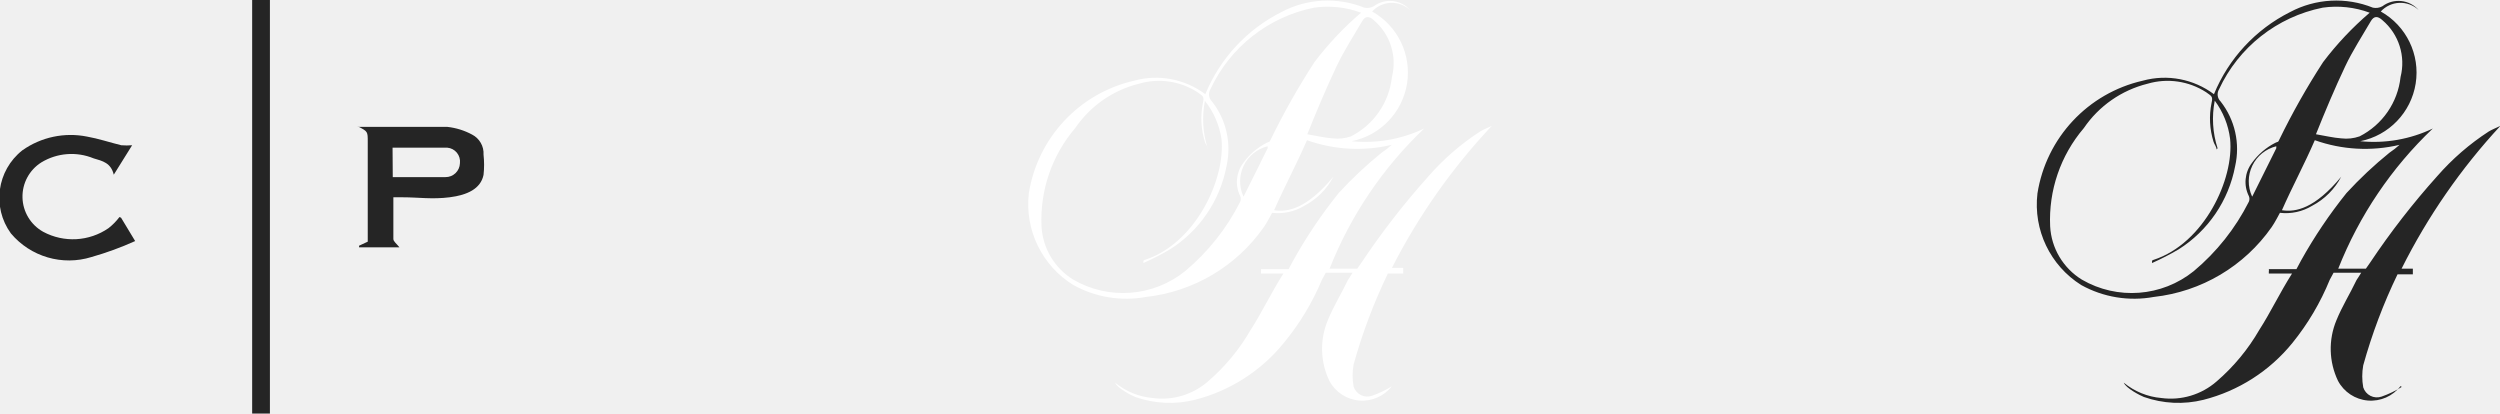
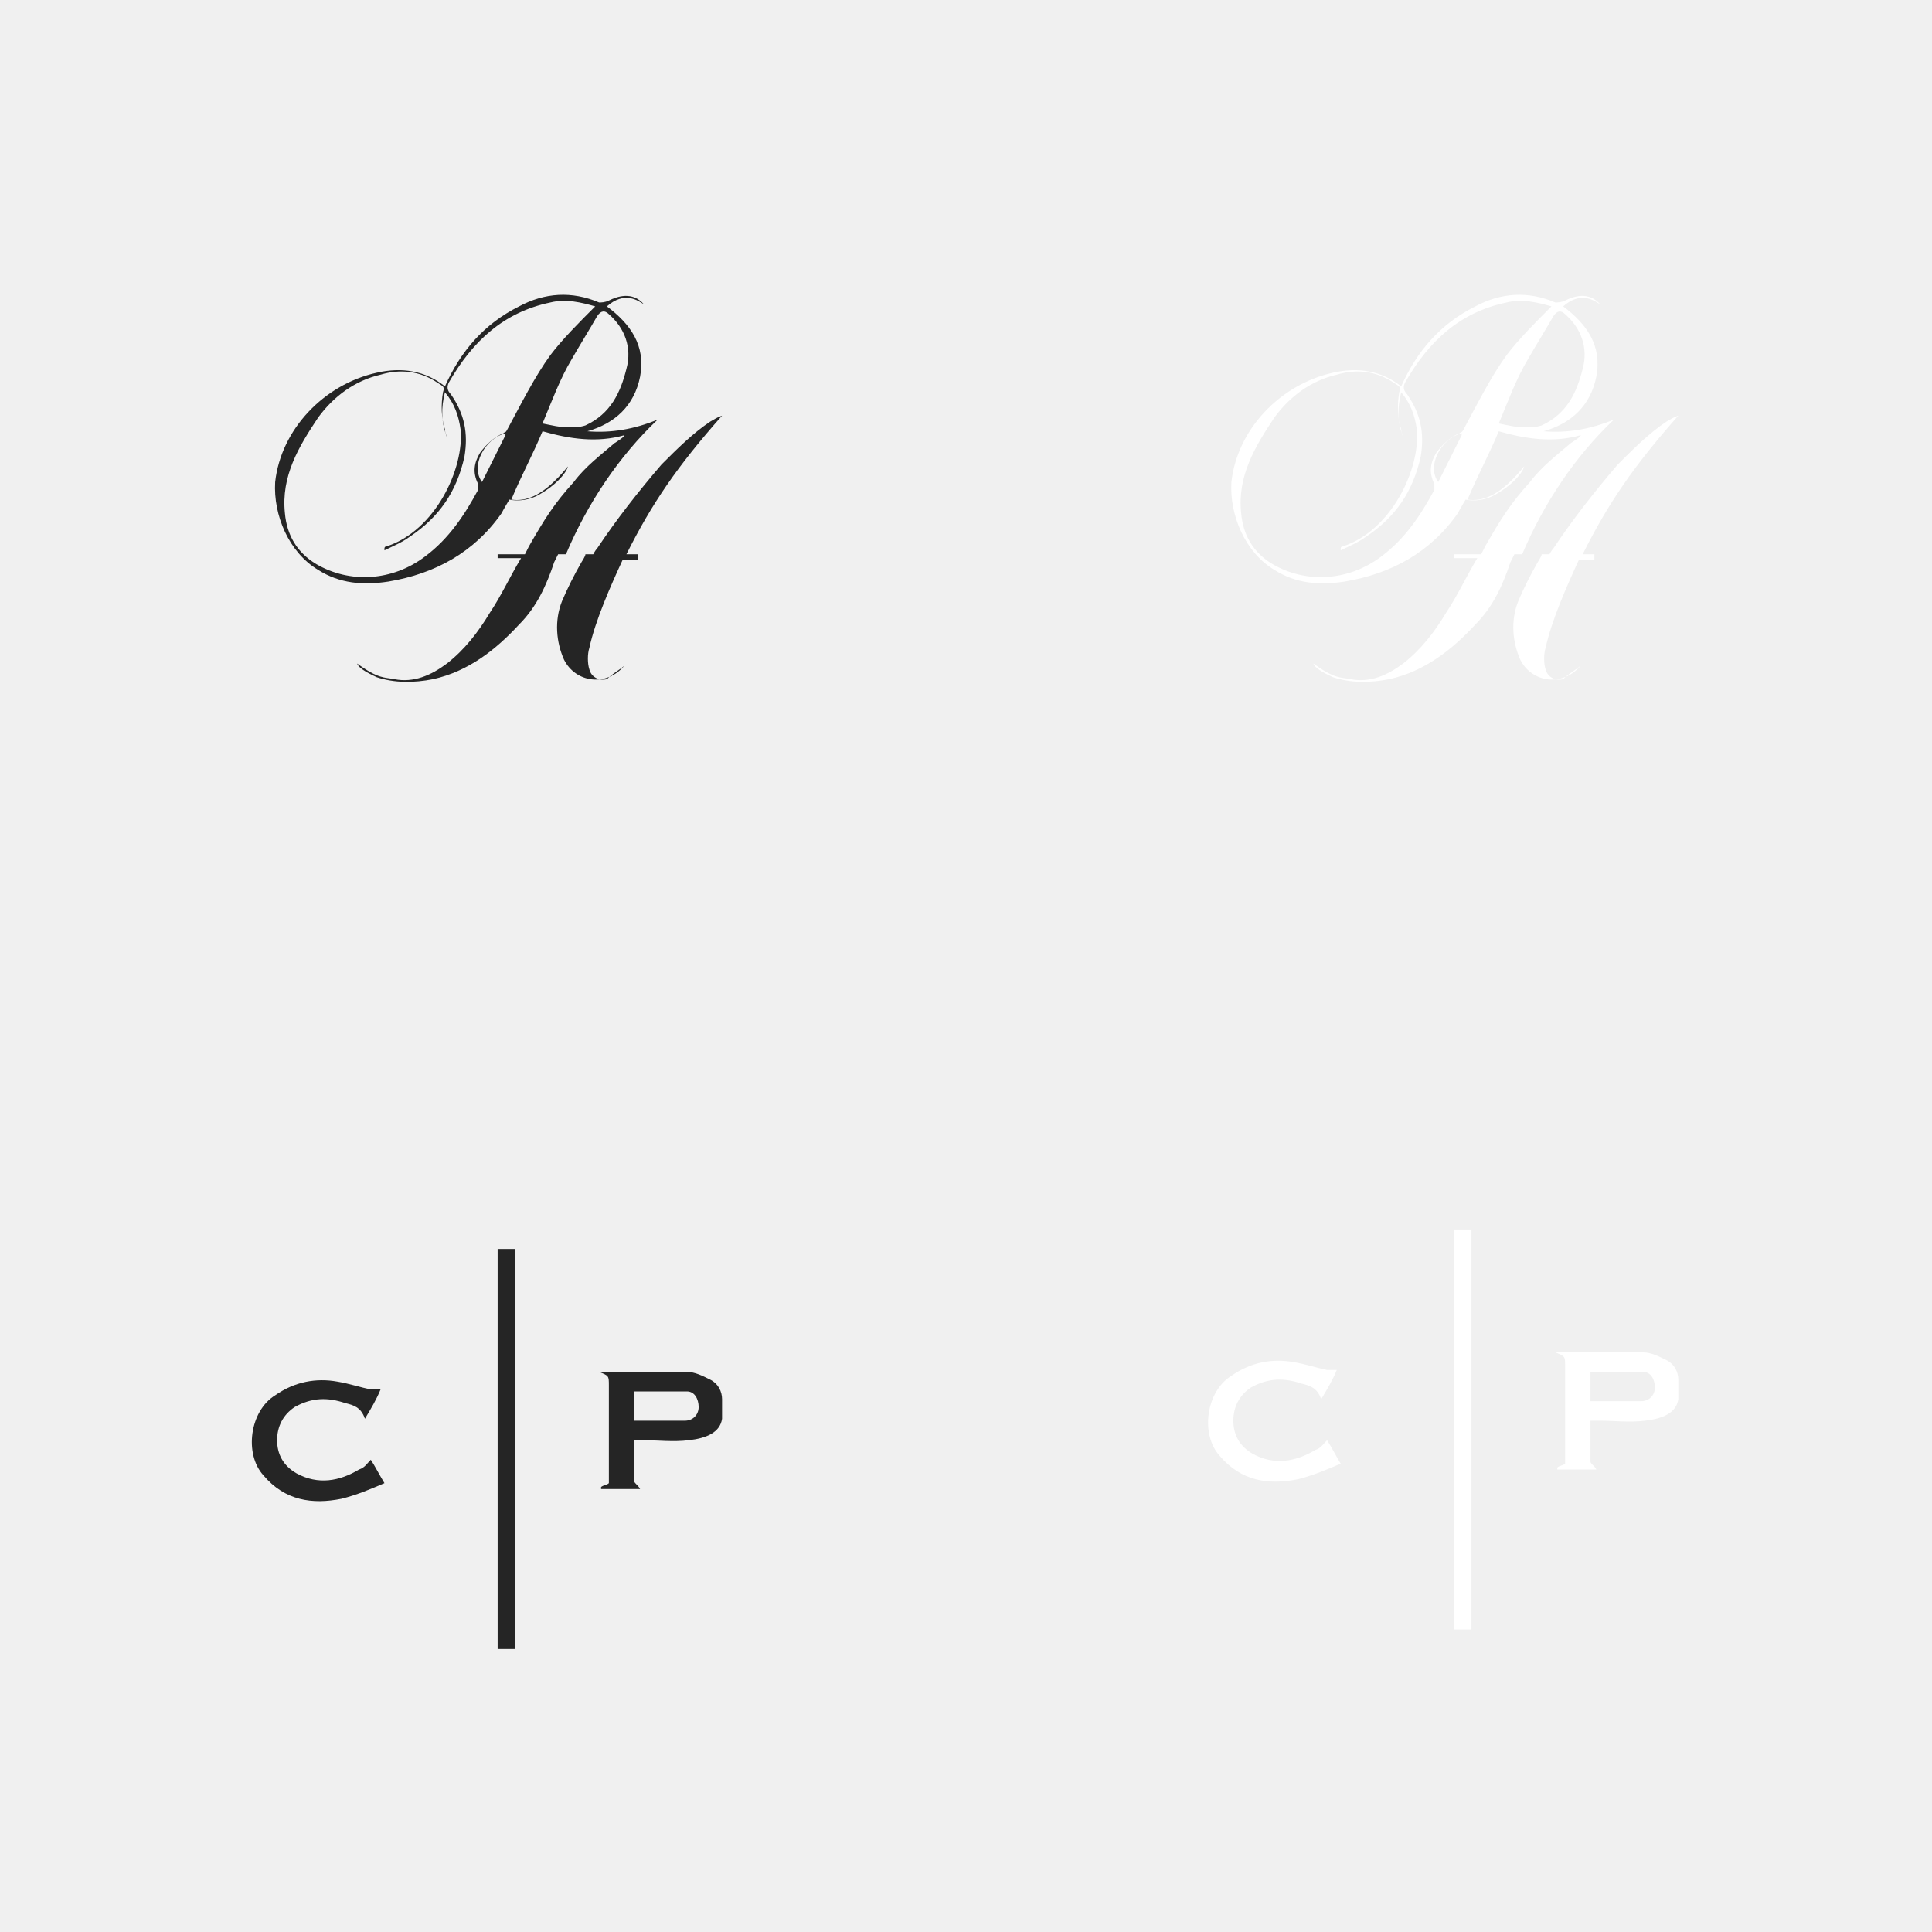
- <svg xmlns="http://www.w3.org/2000/svg" id="Capa_1" data-name="Capa 1" viewBox="0 0 123.93 20.5">
-   <defs>
-     <style>.cls-1{fill:#252525;}.cls-2{fill:#fff;}</style>
-   </defs>
+ <svg xmlns="http://www.w3.org/2000/svg" version="1.1" id="Capa_1" x="0px" y="0px" viewBox="0 0 99 99" style="enable-background:new 0 0 99 99;" xml:space="preserve">
+   <style type="text/css">
+ 	.st0{fill:#FFFFFF;}
+ 	.st1{fill:#252525;}
+ </style>
  <g id="Page-1">
    <g id="sprite-logos">
-       <g id="Group-24">
-         <polygon id="Fill-1" class="cls-1" points="12.5 20.5 13.38 20.5 13.38 0 12.5 0 12.5 20.5" />
-         <path id="Fill-2" class="cls-1" d="M32.47,23.78c.9,0,1.75,0,2.61,0a.71.71,0,0,0,.72-.69.69.69,0,0,0-.63-.77c-.89,0-1.79,0-2.71,0Zm-1.76-2.49.41,0c1.35,0,2.71,0,4.06,0a3.35,3.35,0,0,1,1.22.38,1.05,1.05,0,0,1,.57,1,4.56,4.56,0,0,1,0,1c-.14.69-.81,1-1.68,1.11s-1.55,0-2.33,0h-.46c0,.72,0,1.4,0,2.07,0,.12.17.24.3.41h-2l0-.08.43-.2V23.6q0-.78,0-1.57c0-.51,0-.51-.46-.75Z" transform="translate(-13 -15)" />
-         <path id="Fill-4" class="cls-1" d="M19,25.79l.7,1.16a15.72,15.72,0,0,1-2.16.79,3.76,3.76,0,0,1-4-1.17,3,3,0,0,1,.57-4.12,4.15,4.15,0,0,1,3.2-.68c.57.1,1.13.29,1.7.43a3.31,3.31,0,0,0,.54,0l-.91,1.46c-.14-.59-.56-.68-1-.81a2.88,2.88,0,0,0-2.59.2,2,2,0,0,0,.09,3.44,3.11,3.11,0,0,0,3.24-.18,2.93,2.93,0,0,0,.54-.55" transform="translate(-13 -15)" />
-       </g>
-       <path id="Fill-1-2" data-name="Fill-1" class="cls-2" d="M74.65,24.74l1.19-2.39a.35.35,0,0,0,0-.1,1.79,1.79,0,0,0-1.2,2.49m3.14-3.09c.47.08.88.18,1.29.21a2,2,0,0,0,.9-.1A3.75,3.75,0,0,0,82,18.82,2.79,2.79,0,0,0,81.1,16c-.23-.21-.42-.22-.58.06-.43.74-.9,1.46-1.26,2.22-.52,1.1-1,2.24-1.46,3.39m-4.92.74c0-.13-.11-.25-.15-.38a3.85,3.85,0,0,1-.1-1.92c.08-.34,0-.34-.27-.54a3.52,3.52,0,0,0-2.9-.42,5.4,5.4,0,0,0-3.16,2.2,7,7,0,0,0-1.67,4.87,3.31,3.31,0,0,0,1.57,2.64,4.91,4.91,0,0,0,5.55-.42A10.86,10.86,0,0,0,74.48,25a.35.35,0,0,0,0-.28,1.56,1.56,0,0,1,.15-1.64,3.23,3.23,0,0,1,1.16-1c.15-.08.13,0,.2-.16a35.92,35.92,0,0,1,2.17-3.84,15.63,15.63,0,0,1,2.31-2.45,4.76,4.76,0,0,0-2.33-.25A7.24,7.24,0,0,0,73,19.43a.49.49,0,0,0,.08.6,3.82,3.82,0,0,1,.72,3.21A6.25,6.25,0,0,1,71,27.36a13.19,13.19,0,0,1-1.32.68l0-.09s0-.06.08-.07c2.5-.81,4-4,3.79-6A4,4,0,0,0,72.73,20a4.72,4.72,0,0,0,.14,2.36M82,34.14a1.85,1.85,0,0,1-3.1-.26,3.67,3.67,0,0,1-.08-3c.3-.73.64-1.25,1-2,0,0,.18-.27.23-.36H78.72s-.13.23-.19.35A12.42,12.42,0,0,1,76.64,32a8.31,8.31,0,0,1-4.41,2.82,5.15,5.15,0,0,1-2.95-.14c-.16-.06-.89-.43-1-.71a3.38,3.38,0,0,0,1.86.76,3.46,3.46,0,0,0,2.74-.82A9.9,9.9,0,0,0,75,31.35c.56-.87,1-1.81,1.62-2.79H75.51s0,0,0-.1a.3.3,0,0,0,0-.12h1.37s.12-.23.23-.43a24,24,0,0,1,2.25-3.34,19.8,19.8,0,0,1,2.13-2,4.15,4.15,0,0,0,.5-.39,7.42,7.42,0,0,1-4.2-.23c-.51,1.18-1.12,2.31-1.63,3.47.68.11,1.63-.08,2.94-1.66a3.43,3.43,0,0,1-1.44,1.44,2.52,2.52,0,0,1-1.6.35s-.27.52-.41.71a8.23,8.23,0,0,1-5.84,3.46,5.41,5.41,0,0,1-3.6-.59A4.71,4.71,0,0,1,64,24.59,6.82,6.82,0,0,1,69.22,19a4.08,4.08,0,0,1,3.53.67,7.92,7.92,0,0,1,3.77-4.07,4.87,4.87,0,0,1,4.11-.22.68.68,0,0,0,.47-.07,1.33,1.33,0,0,1,1.8.19,1.32,1.32,0,0,0-1.88.07A3.47,3.47,0,0,1,80,22a6.77,6.77,0,0,0,3.6-.63,19.46,19.46,0,0,0-4.69,6.95h1.37l.21-.3a38,38,0,0,1,3.33-4.29,12.19,12.19,0,0,1,2.55-2.21c.15-.09.32-.16.58-.28A30.49,30.49,0,0,0,82,28.28c.24,0,.4,0,.56,0,0,.17,0,.28,0,.28h-.76a27,27,0,0,0-1.7,4.51,3.07,3.07,0,0,0,0,1.09.71.71,0,0,0,.91.46,4.88,4.88,0,0,0,1-.48" transform="translate(-13 -15)" />
-       <path id="Fill-1-3" data-name="Fill-1" class="cls-1" d="M124.65,24.74l1.19-2.39a.35.35,0,0,0,0-.1,1.79,1.79,0,0,0-1.2,2.49m3.14-3.09c.47.08.88.18,1.29.21a2,2,0,0,0,.9-.1A3.75,3.75,0,0,0,132,18.82,2.79,2.79,0,0,0,131.1,16c-.23-.21-.42-.22-.58.06-.43.74-.9,1.46-1.26,2.22-.52,1.1-1,2.24-1.46,3.39m-4.92.74c0-.13-.11-.25-.15-.38a3.85,3.85,0,0,1-.1-1.92c.08-.34,0-.34-.27-.54a3.52,3.52,0,0,0-2.9-.42,5.4,5.4,0,0,0-3.16,2.2,7,7,0,0,0-1.67,4.87,3.31,3.31,0,0,0,1.57,2.64,4.91,4.91,0,0,0,5.55-.42A10.86,10.86,0,0,0,124.48,25a.35.35,0,0,0,0-.28,1.56,1.56,0,0,1,.15-1.64,3.23,3.23,0,0,1,1.16-1c.15-.08.13,0,.2-.16a35.92,35.92,0,0,1,2.17-3.84,15.63,15.63,0,0,1,2.31-2.45,4.76,4.76,0,0,0-2.33-.25A7.24,7.24,0,0,0,123,19.43a.49.49,0,0,0,.08.6,3.82,3.82,0,0,1,.72,3.21A6.25,6.25,0,0,1,121,27.36a13.19,13.19,0,0,1-1.32.68l0-.09s0-.06.08-.07c2.5-.81,4-4,3.79-6a4,4,0,0,0-.76-1.89,4.72,4.72,0,0,0,.14,2.36M132,34.14a1.85,1.85,0,0,1-3.1-.26,3.67,3.67,0,0,1-.08-3c.3-.73.64-1.25,1-2,0,0,.18-.27.23-.36h-1.37s-.13.23-.19.35A12.42,12.42,0,0,1,126.64,32a8.31,8.31,0,0,1-4.41,2.82,5.15,5.15,0,0,1-2.95-.14c-.16-.06-.89-.43-1-.71a3.38,3.38,0,0,0,1.86.76,3.46,3.46,0,0,0,2.74-.82A9.9,9.9,0,0,0,125,31.35c.56-.87,1-1.81,1.62-2.79h-1.15s0,0,0-.1a.3.3,0,0,0,0-.12h1.37s.12-.23.23-.43a24,24,0,0,1,2.25-3.34,19.8,19.8,0,0,1,2.13-2,4.15,4.15,0,0,0,.5-.39,7.42,7.42,0,0,1-4.2-.23c-.51,1.18-1.12,2.31-1.63,3.47.68.11,1.63-.08,2.94-1.66a3.43,3.43,0,0,1-1.44,1.44,2.52,2.52,0,0,1-1.6.35s-.27.52-.41.71a8.23,8.23,0,0,1-5.84,3.46,5.41,5.41,0,0,1-3.6-.59A4.71,4.71,0,0,1,114,24.59,6.82,6.82,0,0,1,119.22,19a4.08,4.08,0,0,1,3.53.67,7.92,7.92,0,0,1,3.77-4.07,4.87,4.87,0,0,1,4.11-.22.68.68,0,0,0,.47-.07,1.33,1.33,0,0,1,1.8.19,1.32,1.32,0,0,0-1.88.07A3.47,3.47,0,0,1,130,22a6.77,6.77,0,0,0,3.6-.63,19.45,19.45,0,0,0-4.69,6.95h1.37l.21-.3a38,38,0,0,1,3.33-4.29,12.19,12.19,0,0,1,2.55-2.21c.15-.09.32-.16.58-.28a30.49,30.49,0,0,0-4.9,7.08c.24,0,.4,0,.56,0,0,.17,0,.28,0,.28h-.76a27,27,0,0,0-1.7,4.51,3.07,3.07,0,0,0,0,1.09.71.71,0,0,0,.91.46,4.88,4.88,0,0,0,1-.48" transform="translate(-13 -15)" />
+       <path id="Fill-1" class="st0" d="M73.7,24.7c0.4-0.8,0.8-1.6,1.2-2.4c0,0,0-0.1,0-0.1C73.8,22.5,73.1,23.9,73.7,24.7 M76.8,21.7    c0.5,0.1,0.9,0.2,1.3,0.2c0.3,0,0.6,0,0.9-0.1c1.3-0.6,1.8-1.7,2.1-2.9c0.3-1.1-0.1-2.1-0.9-2.8c-0.2-0.2-0.4-0.2-0.6,0.1    c-0.4,0.7-0.9,1.5-1.3,2.2C77.7,19.4,77.3,20.5,76.8,21.7 M71.9,22.4c0-0.1-0.1-0.2-0.1-0.4c-0.2-0.6-0.2-1.3-0.1-1.9    c0.1-0.3,0-0.3-0.3-0.5c-0.9-0.6-1.9-0.7-2.9-0.4c-1.3,0.3-2.4,1.1-3.2,2.2c-1,1.5-1.9,3-1.7,4.9c0.1,1.1,0.6,2,1.6,2.6    c1.7,1,3.9,0.9,5.6-0.4c1.2-0.9,2-2.1,2.7-3.4c0-0.1,0-0.2,0-0.3c-0.3-0.6-0.2-1.1,0.1-1.6c0.3-0.4,0.7-0.8,1.2-1    c0.1-0.1,0.1,0,0.2-0.2c0.7-1.3,1.4-2.7,2.2-3.8c0.6-0.8,1.5-1.7,2.3-2.5c-0.7-0.2-1.5-0.4-2.3-0.2c-2.4,0.5-4,2-5.2,4.1    c-0.1,0.2-0.1,0.4,0.1,0.6c0.7,1,0.9,2,0.7,3.2c-0.4,1.8-1.3,3.1-2.8,4.1c-0.4,0.3-0.9,0.5-1.3,0.7c0,0,0-0.1,0-0.1    c0,0,0-0.1,0.1-0.1c2.5-0.8,4-4,3.8-6c-0.1-0.7-0.3-1.3-0.8-1.9C71.6,20.9,71.6,21.6,71.9,22.4 M81,34.1c-0.9,1.1-2.5,0.9-3.1-0.3    c-0.4-0.9-0.5-2-0.1-3c0.3-0.7,0.6-1.3,1-2c0,0,0.2-0.3,0.2-0.4c-0.4,0-1.4,0-1.4,0s-0.1,0.2-0.2,0.4C77,30,76.5,31.1,75.6,32    c-1.2,1.3-2.6,2.4-4.4,2.8c-1,0.2-2,0.2-2.9-0.1c-0.2-0.1-0.9-0.4-1-0.7c1.1,0.8,1.4,0.7,1.9,0.8c1,0.2,1.9-0.2,2.7-0.8    c0.9-0.7,1.6-1.6,2.2-2.6c0.6-0.9,1-1.8,1.6-2.8c-0.4,0-1.2,0-1.2,0s0,0,0-0.1c0-0.1,0-0.1,0-0.1l1.4,0c0,0,0.1-0.2,0.2-0.4    c0.8-1.4,1.3-2.2,2.3-3.3c0.6-0.8,1.4-1.4,2.1-2c0,0,0.5-0.3,0.5-0.4c-1.4,0.4-2.8,0.2-4.2-0.2c-0.5,1.2-1.1,2.3-1.6,3.5    c0.7,0.1,1.6-0.1,2.9-1.7c-0.1,0.4-0.7,1-1.4,1.4c-0.8,0.5-1.6,0.3-1.6,0.3s-0.3,0.5-0.4,0.7c-1.4,2-3.4,3.1-5.8,3.5    c-1.3,0.2-2.5,0.1-3.6-0.6c-1.5-0.9-2.3-2.8-2.2-4.5c0.3-2.7,2.5-5,5.2-5.6c1.3-0.3,2.5-0.1,3.5,0.7c0.8-1.8,2-3.2,3.8-4.1    c1.3-0.7,2.7-0.8,4.1-0.2c0.1,0,0.3,0,0.5-0.1c0.4-0.2,1.2-0.5,1.8,0.2c-0.3-0.2-1-0.7-1.9,0.1c1.2,0.9,2,2,1.7,3.6    c-0.3,1.5-1.3,2.4-2.7,2.8c1.2,0.1,2.4-0.1,3.6-0.6c-2,1.9-3.6,4.3-4.7,6.9c0.5,0,1.4,0,1.4,0s0.1-0.2,0.2-0.3    c1-1.5,2.1-2.9,3.3-4.3c0.8-0.8,1.6-1.6,2.5-2.2c0.2-0.1,0.3-0.2,0.6-0.3c-2.3,2.6-3.6,4.5-4.9,7.1c0.2,0,0.4,0,0.6,0    c0,0.2,0,0.3,0,0.3s-0.5,0-0.8,0c-0.6,1.3-1.4,3.1-1.7,4.5c-0.1,0.3-0.1,0.8,0,1.1c0.1,0.4,0.5,0.6,0.9,0.5    C80.4,34.5,80.8,34.3,81,34.1" />
+       <path id="Fill-1_1_" class="st1" d="M24.7,24.7c0.4-0.8,0.8-1.6,1.2-2.4c0,0,0-0.1,0-0.1C24.8,22.5,24.1,23.9,24.7,24.7     M27.8,21.7c0.5,0.1,0.9,0.2,1.3,0.2c0.3,0,0.6,0,0.9-0.1c1.3-0.6,1.8-1.7,2.1-2.9c0.3-1.1-0.1-2.1-0.9-2.8    c-0.2-0.2-0.4-0.2-0.6,0.1c-0.4,0.7-0.9,1.5-1.3,2.2C28.7,19.4,28.3,20.5,27.8,21.7 M22.9,22.4c0-0.1-0.1-0.2-0.1-0.4    c-0.2-0.6-0.2-1.3-0.1-1.9c0.1-0.3,0-0.3-0.3-0.5c-0.9-0.6-1.9-0.7-2.9-0.4c-1.3,0.3-2.4,1.1-3.2,2.2c-1,1.5-1.9,3-1.7,4.9    c0.1,1.1,0.6,2,1.6,2.6c1.7,1,3.9,0.9,5.6-0.4c1.2-0.9,2-2.1,2.7-3.4c0-0.1,0-0.2,0-0.3c-0.3-0.6-0.2-1.1,0.1-1.6    c0.3-0.4,0.7-0.8,1.2-1c0.1-0.1,0.1,0,0.2-0.2c0.7-1.3,1.4-2.7,2.2-3.8c0.6-0.8,1.5-1.7,2.3-2.5c-0.7-0.2-1.5-0.4-2.3-0.2    c-2.4,0.5-4,2-5.2,4.1c-0.1,0.2-0.1,0.4,0.1,0.6c0.7,1,0.9,2,0.7,3.2c-0.4,1.8-1.3,3.1-2.8,4.1c-0.4,0.3-0.9,0.5-1.3,0.7    c0,0,0-0.1,0-0.1c0,0,0-0.1,0.1-0.1c2.5-0.8,4-4,3.8-6c-0.1-0.7-0.3-1.3-0.8-1.9C22.6,20.9,22.6,21.6,22.9,22.4 M32,34.1    c-0.9,1.1-2.5,0.9-3.1-0.3c-0.4-0.9-0.5-2-0.1-3c0.3-0.7,0.6-1.3,1-2c0,0,0.2-0.3,0.2-0.4c-0.4,0-1.4,0-1.4,0s-0.1,0.2-0.2,0.4    C28,30,27.5,31.1,26.6,32c-1.2,1.3-2.6,2.4-4.4,2.8c-1,0.2-2,0.2-2.9-0.1c-0.2-0.1-0.9-0.4-1-0.7c1.1,0.8,1.4,0.7,1.9,0.8    c1,0.2,1.9-0.2,2.7-0.8c0.9-0.7,1.6-1.6,2.2-2.6c0.6-0.9,1-1.8,1.6-2.8c-0.4,0-1.2,0-1.2,0s0,0,0-0.1c0-0.1,0-0.1,0-0.1l1.4,0    c0,0,0.1-0.2,0.2-0.4c0.8-1.4,1.3-2.2,2.3-3.3c0.6-0.8,1.4-1.4,2.1-2c0,0,0.5-0.3,0.5-0.4c-1.4,0.4-2.8,0.2-4.2-0.2    c-0.5,1.2-1.1,2.3-1.6,3.5c0.7,0.1,1.6-0.1,2.9-1.7c-0.1,0.4-0.7,1-1.4,1.4c-0.8,0.5-1.6,0.3-1.6,0.3s-0.3,0.5-0.4,0.7    c-1.4,2-3.4,3.1-5.8,3.5c-1.3,0.2-2.5,0.1-3.6-0.6c-1.5-0.9-2.3-2.8-2.2-4.5c0.3-2.7,2.5-5,5.2-5.6c1.3-0.3,2.5-0.1,3.5,0.7    c0.8-1.8,2-3.2,3.8-4.1c1.3-0.7,2.7-0.8,4.1-0.2c0.1,0,0.3,0,0.5-0.1c0.4-0.2,1.2-0.5,1.8,0.2c-0.3-0.2-1-0.7-1.9,0.1    c1.2,0.9,2,2,1.7,3.6c-0.3,1.5-1.3,2.4-2.7,2.8c1.2,0.1,2.4-0.1,3.6-0.6c-2,1.9-3.6,4.3-4.7,6.9c0.5,0,1.4,0,1.4,0    s0.1-0.2,0.2-0.3c1-1.5,2.1-2.9,3.3-4.3c0.8-0.8,1.6-1.6,2.5-2.2c0.2-0.1,0.3-0.2,0.6-0.3c-2.3,2.6-3.6,4.5-4.9,7.1    c0.2,0,0.4,0,0.6,0c0,0.2,0,0.3,0,0.3s-0.5,0-0.8,0c-0.6,1.3-1.4,3.1-1.7,4.5c-0.1,0.3-0.1,0.8,0,1.1c0.1,0.4,0.5,0.6,0.9,0.5    C31.4,34.5,31.8,34.3,32,34.1" />
+     </g>
+     <g id="Group-24" transform="translate(62, 63)">
+       <polygon id="Fill-1_2_" class="st0" points="12.5,20.5 13.4,20.5 13.4,0 12.5,0   " />
+       <path id="Fill-2" class="st0" d="M19.5,8.8c0.9,0,1.8,0,2.6,0c0.4,0,0.7-0.3,0.7-0.7c0-0.4-0.2-0.8-0.6-0.8c-0.9,0-1.8,0-2.7,0    V8.8z M17.7,6.3c0.2,0,0.3,0,0.4,0c1.4,0,2.7,0,4.1,0c0.4,0,0.8,0.2,1.2,0.4c0.4,0.2,0.6,0.6,0.6,1c0,0.3,0,0.7,0,1    c-0.1,0.7-0.8,1-1.7,1.1c-0.8,0.1-1.6,0-2.3,0h-0.5c0,0.7,0,1.4,0,2.1c0,0.1,0.2,0.2,0.3,0.4h-2l0-0.1c0.1-0.1,0.3-0.1,0.4-0.2    V8.6c0-0.5,0-1,0-1.6C18.2,6.5,18.2,6.5,17.7,6.3L17.7,6.3z" />
+       <path id="Fill-4" class="st0" d="M6,10.8c0.2,0.3,0.4,0.7,0.7,1.2c-0.7,0.3-1.4,0.6-2.2,0.8c-1.5,0.3-2.9,0.1-4-1.2    c-1-1.1-0.7-3.3,0.6-4.1c1-0.7,2.1-0.9,3.2-0.7C4.9,6.9,5.5,7.1,6,7.2c0.1,0,0.3,0,0.5,0C6.3,7.7,6,8.2,5.7,8.7    C5.5,8.1,5.1,8,4.7,7.9C3.8,7.6,3,7.6,2.1,8.1c-0.6,0.4-0.9,1-0.9,1.7c0,0.7,0.3,1.3,1,1.7c1.1,0.6,2.2,0.4,3.2-0.2    C5.7,11.2,5.8,11,6,10.8" />
+     </g>
+     <g id="Group-24_1_" transform="translate(13, 64)">
+       <polygon id="Fill-1_3_" class="st1" points="12.5,20.5 13.4,20.5 13.4,0 12.5,0   " />
+       <path id="Fill-2_1_" class="st1" d="M19.5,8.8c0.9,0,1.8,0,2.6,0c0.4,0,0.7-0.3,0.7-0.7c0-0.4-0.2-0.8-0.6-0.8c-0.9,0-1.8,0-2.7,0    V8.8z M17.7,6.3c0.2,0,0.3,0,0.4,0c1.4,0,2.7,0,4.1,0c0.4,0,0.8,0.2,1.2,0.4c0.4,0.2,0.6,0.6,0.6,1c0,0.3,0,0.7,0,1    c-0.1,0.7-0.8,1-1.7,1.1c-0.8,0.1-1.6,0-2.3,0h-0.5c0,0.7,0,1.4,0,2.1c0,0.1,0.2,0.2,0.3,0.4h-2l0-0.1c0.1-0.1,0.3-0.1,0.4-0.2    V8.6c0-0.5,0-1,0-1.6C18.2,6.5,18.2,6.5,17.7,6.3L17.7,6.3z" />
+       <path id="Fill-4_1_" class="st1" d="M6,10.8c0.2,0.3,0.4,0.7,0.7,1.2c-0.7,0.3-1.4,0.6-2.2,0.8c-1.5,0.3-2.9,0.1-4-1.2    c-1-1.1-0.7-3.3,0.6-4.1c1-0.7,2.1-0.9,3.2-0.7C4.9,6.9,5.5,7.1,6,7.2c0.1,0,0.3,0,0.5,0C6.3,7.7,6,8.2,5.7,8.7    C5.5,8.1,5.1,8,4.7,7.9C3.8,7.6,3,7.6,2.1,8.1c-0.6,0.4-0.9,1-0.9,1.7c0,0.7,0.3,1.3,1,1.7c1.1,0.6,2.2,0.4,3.2-0.2    C5.7,11.2,5.8,11,6,10.8" />
    </g>
  </g>
</svg>
